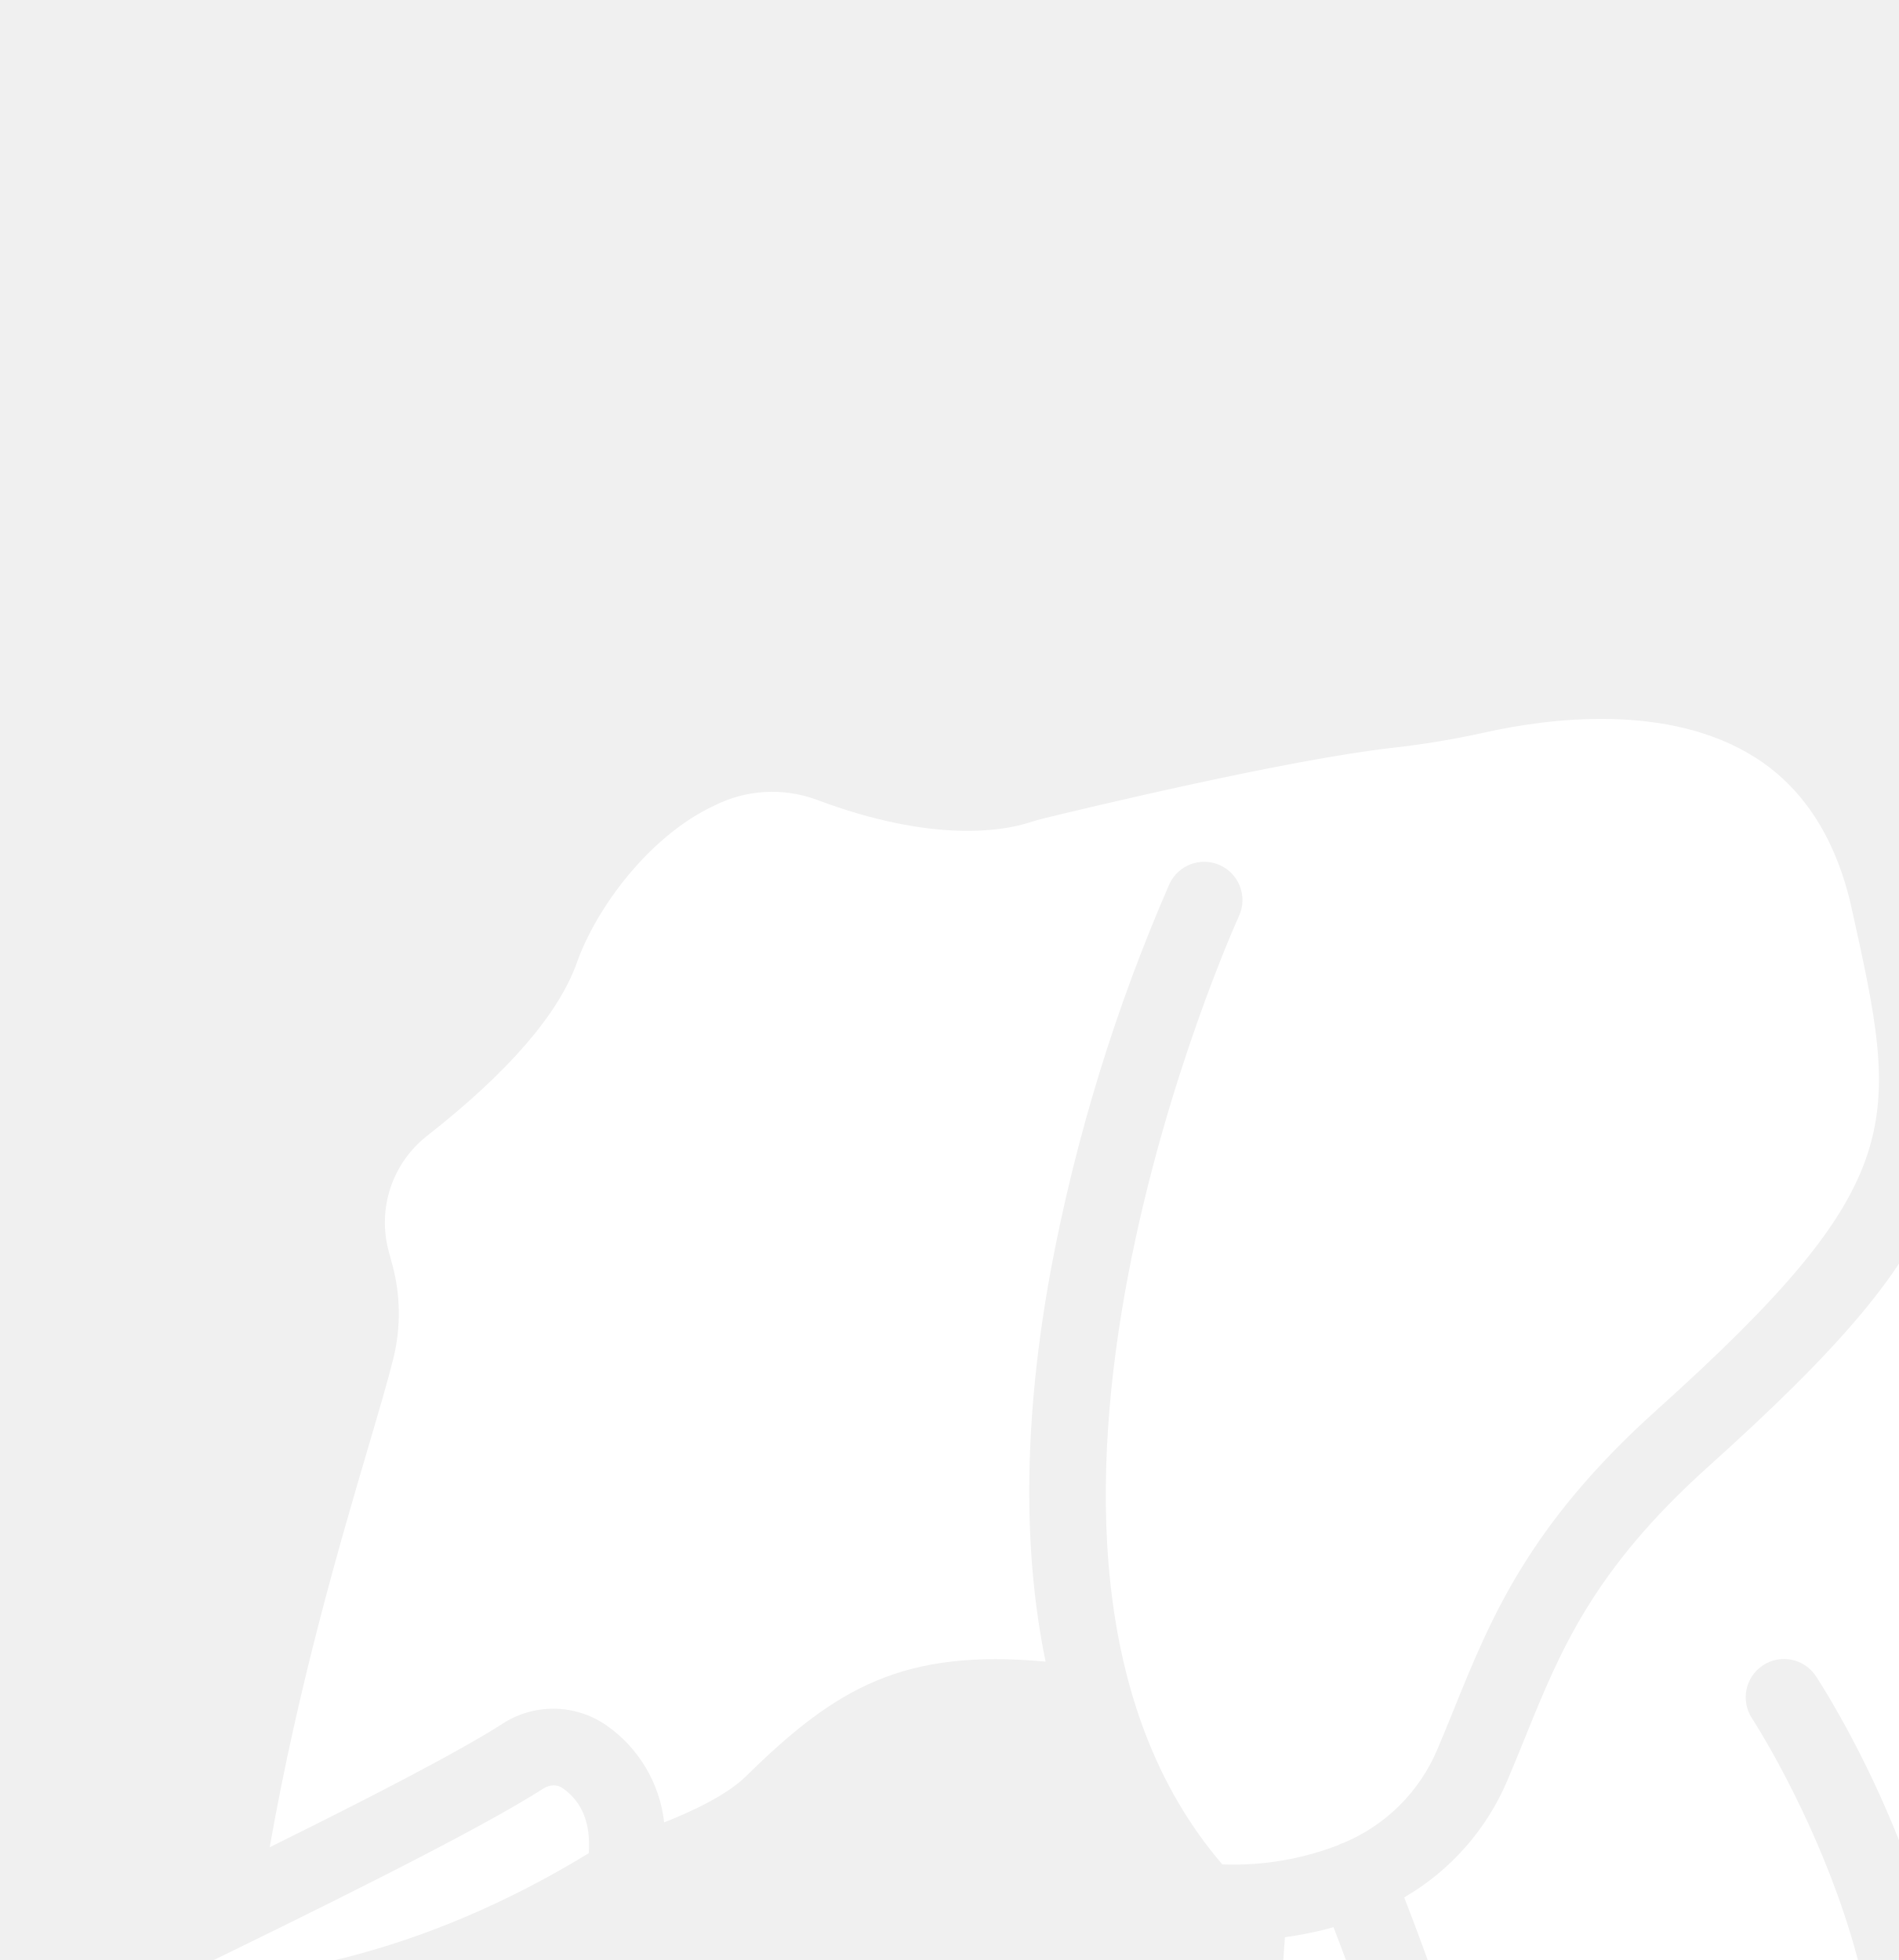
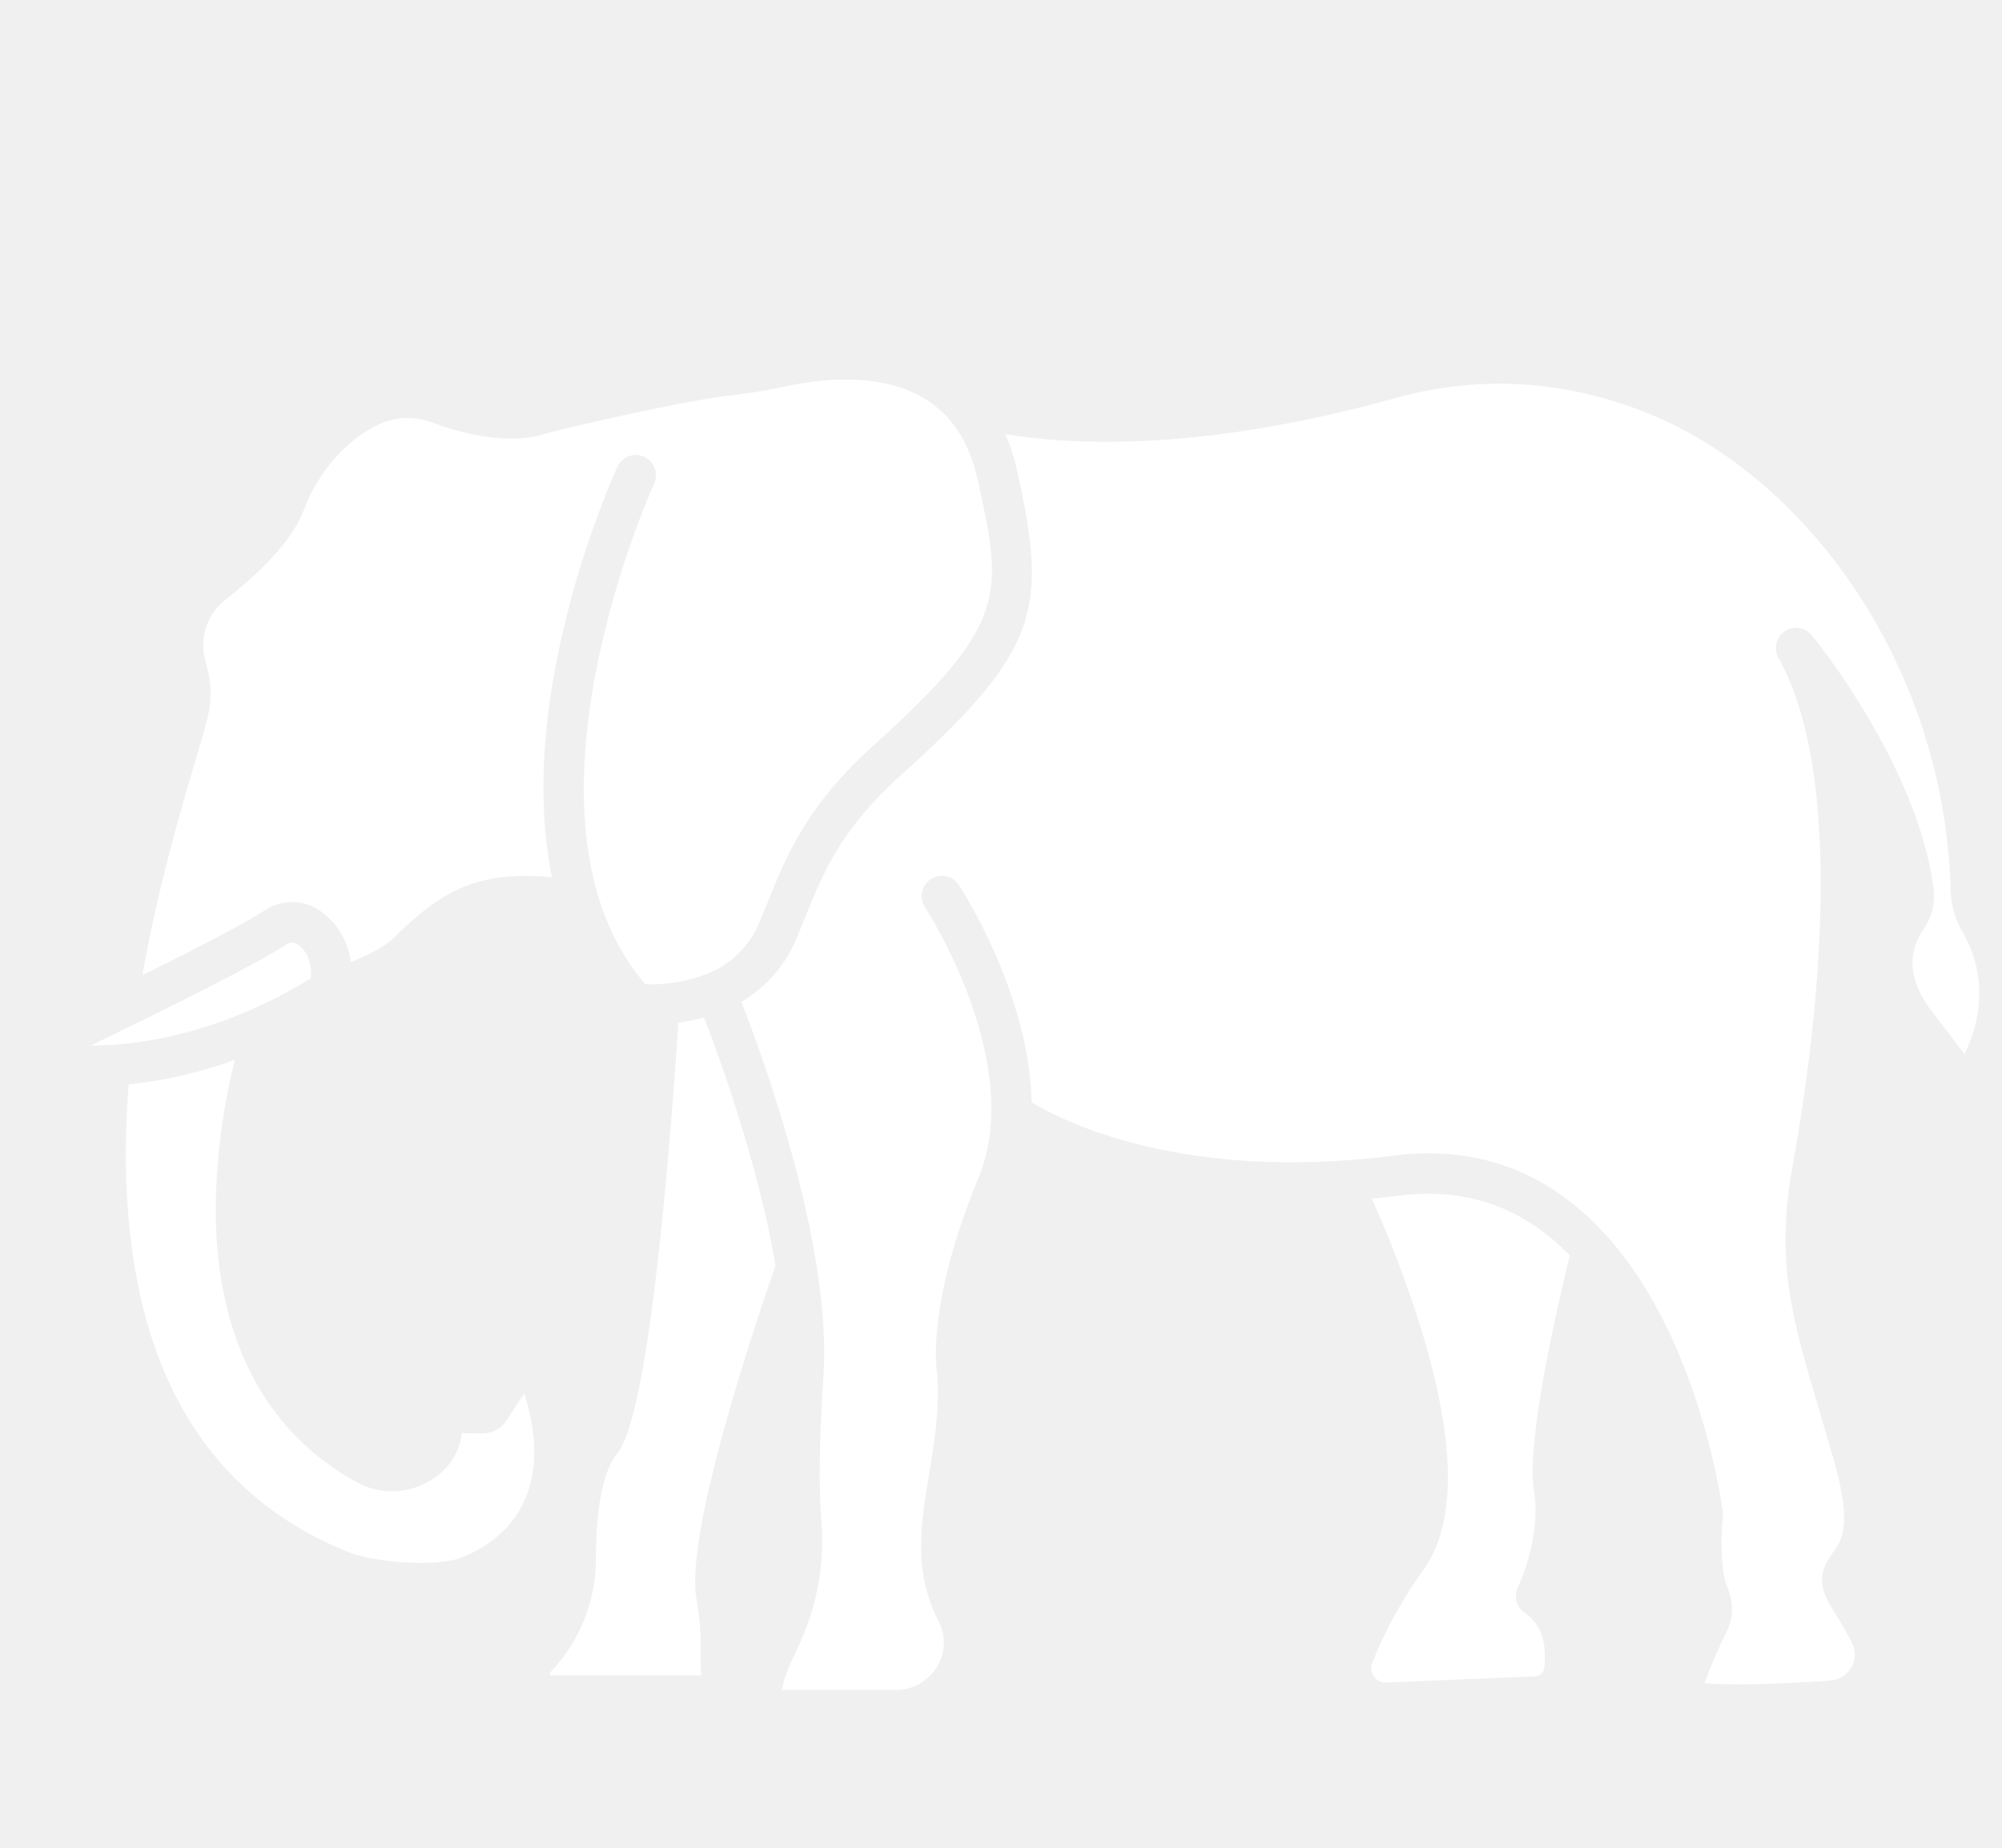
- <svg xmlns="http://www.w3.org/2000/svg" data-name="Layer 1" viewBox="0 0 248 256" x="0px" y="0px">
+ <svg xmlns="http://www.w3.org/2000/svg" data-name="Layer 1" viewBox="0 0 520 480" x="0px" y="0px">
+   <defs>
+     <style>
+         path {
+         transform: scale(1.05);
+         }
+     </style>
+   </defs>
  <path fill="white" d="M58.1,262.206a110.075,110.075,0,0,1-26.28,6.08c-1.979,25.789.334,48.043,6.9,66.185,8.563,23.645,24.513,40.3,47.408,49.512,6.337,2.549,21.455,3.77,27.66,1.48,7.509-2.771,13.226-7.929,16.1-14.525,3.107-7.132,3.023-16.1-.2-26.179l-4.488,6.786a6.784,6.784,0,0,1-5.816,3.082l-5.112-.061a15.316,15.316,0,0,1-6.626,10.924,18.166,18.166,0,0,1-19.1,1.384c-23.5-12.759-35.662-36.867-35.163-69.716A158.349,158.349,0,0,1,58.1,262.206Z" />
  <path fill="white" d="M79.14,225.311a17.869,17.869,0,0,1,7.6,12.711c3.878-1.52,8.26-3.634,10.672-6.006,11.793-11.6,20.534-16.69,39.143-14.989-3.046-14.792-2.844-32.03.708-51.286a233.9,233.9,0,0,1,15.463-50.273,5,5,0,0,1,9.083,4.184c-.384.833-37.458,82.811-2.169,123.862a38.056,38.056,0,0,0,15.178-2.536c.106-.053.2-.121.31-.167s.213-.06.319-.1a22.863,22.863,0,0,0,12.275-12.22c.769-1.808,1.491-3.592,2.21-5.365,4.758-11.747,9.678-23.893,26.4-38.931,33.369-30,31.7-37.534,25.5-65.558-2-9.021-6.222-15.64-12.561-19.675-11.314-7.2-26.982-5.158-35.314-3.3a114.387,114.387,0,0,1-12.109,2.014c-13.714,1.543-40.356,7.952-45.558,9.221-.666.163-1.362.374-2.016.579-3.21,1.006-12.335,2.725-27.646-3.03a16.757,16.757,0,0,0-13.361.786c-8.374,3.893-15.353,13.25-17.918,20.482-2.384,6.719-8.973,14.34-19.586,22.654a14.369,14.369,0,0,0-4.986,15.107l.468,1.73a24.431,24.431,0,0,1,.124,12.234c-.718,2.9-1.831,6.679-3.241,11.467-3.737,12.69-9.141,31.045-12.906,52.37,12.86-6.367,24.546-12.383,30.384-16.119A12.175,12.175,0,0,1,79.14,225.311Z" />
  <path fill="white" d="M73.446,233.532a1.986,1.986,0,0,0-1.134-.339,2.444,2.444,0,0,0-1.31.391c-8.848,5.664-29.679,15.922-48.62,25.114,12.929-.09,32.444-3.165,54.51-16.647C77.168,238.122,76.032,235.323,73.446,233.532Z" />
  <path fill="white" d="M174.157,251.707c-.5.141-1,.284-1.517.409a48.1,48.1,0,0,1-4.832.909c-.525,8.121-1.808,26.679-3.7,45.852-5.205,52.8-9.9,58.8-11.664,61.06-3.244,4.149-5.028,13.265-5.025,25.67a40.5,40.5,0,0,1-11.311,28.156.35.35,0,0,0-.085.448.4.4,0,0,0,.428.273H173.48c-.156-1.619-.155-3.38-.154-5.377a66.724,66.724,0,0,0-1.008-13.345c-3.192-16.513,15.741-71.857,19.526-82.663C187.638,288.165,178.078,261.87,174.157,251.707Z" />
  <path fill="white" d="M223.021,191.636c-15.008,13.494-19.288,24.061-23.82,35.248-.74,1.826-1.484,3.663-2.276,5.525a32.206,32.206,0,0,1-13.533,15.418c5.588,14.336,22.454,60.688,20.306,92.736-1.029,15.354-1.2,26.916-.524,35.349a61.387,61.387,0,0,1-6.1,32.315c-2.44,4.9-3.344,8-3.644,9.871h28.2a11.787,11.787,0,0,0,10.061-5.564,11.333,11.333,0,0,0,.6-11.183l-.206-.416c-6.24-12.413-4.306-23.971-2.258-36.208,1.319-7.883,2.683-16.033,1.97-25.121-.391-2.6-2.009-18.407,10.3-48.341,11.679-28.4-13.029-66.447-13.28-66.827a5,5,0,1,1,8.352-5.5c.894,1.358,17.425,26.839,18.042,53.78,7.661,4.64,37.466,19.86,89.675,13.169,16.389-2.1,31.02,1.73,43.487,11.383,30.773,23.827,37.527,74.776,37.8,76.934a5,5,0,0,1,.01,1.166c-.5,4.608-.616,13.418,1.165,17.427a13.023,13.023,0,0,1-.263,10.972,116.192,116.192,0,0,0-5.431,12.661c3.754.373,12.267.623,31.062-.646A6.459,6.459,0,0,0,458,412.461a6.255,6.255,0,0,0,.116-6.042,91.741,91.741,0,0,0-4.693-8.095c-4.518-6.89-2.474-10.792.006-14.2,2.029-2.785,4.806-6.6.334-22.418-1.334-4.719-2.591-8.961-3.807-13.062-6.74-22.739-10.808-36.464-6.49-60.338,4.9-27.1,14.369-93.593-3.534-125.559a5,5,0,0,1,8.229-5.612c1.068,1.3,26.18,32.243,30.143,62.639a14.373,14.373,0,0,1-2.49,10.155c-2.923,4.158-4.965,11.012,1.909,20.048l8.257,10.852c3.2-6.64,6.5-18.179-.511-30.288a21.548,21.548,0,0,1-2.927-10.12,141.254,141.254,0,0,0-23.728-74.771c-13.6-20.265-31.918-35.734-51.589-43.559-20.47-8.143-41.38-9.345-62.148-3.576-48.027,13.343-80.07,11.622-96.365,8.893a50.594,50.594,0,0,1,2.893,9.071C259.116,150.445,257.479,160.654,223.021,191.636Z" />
  <path fill="white" d="M346.154,295.8c-2.309.3-4.567.542-6.8.76A291.588,291.588,0,0,1,351.3,327.97c8.808,28.35,9.14,48.594.987,60.17a106.3,106.3,0,0,0-12.868,23.342,3.5,3.5,0,0,0,.443,3.314,3.543,3.543,0,0,0,3.055,1.468l36.86-1.537a2.334,2.334,0,0,0,2.236-2.054c.676-6.506-.925-11.068-4.757-13.561a5,5,0,0,1-1.77-6.378c.055-.114,5.886-12.394,3.98-23.774-2.076-12.392,6.238-47.761,8.849-58.364C376.743,298.663,362.638,293.693,346.154,295.8Z" />
</svg>
